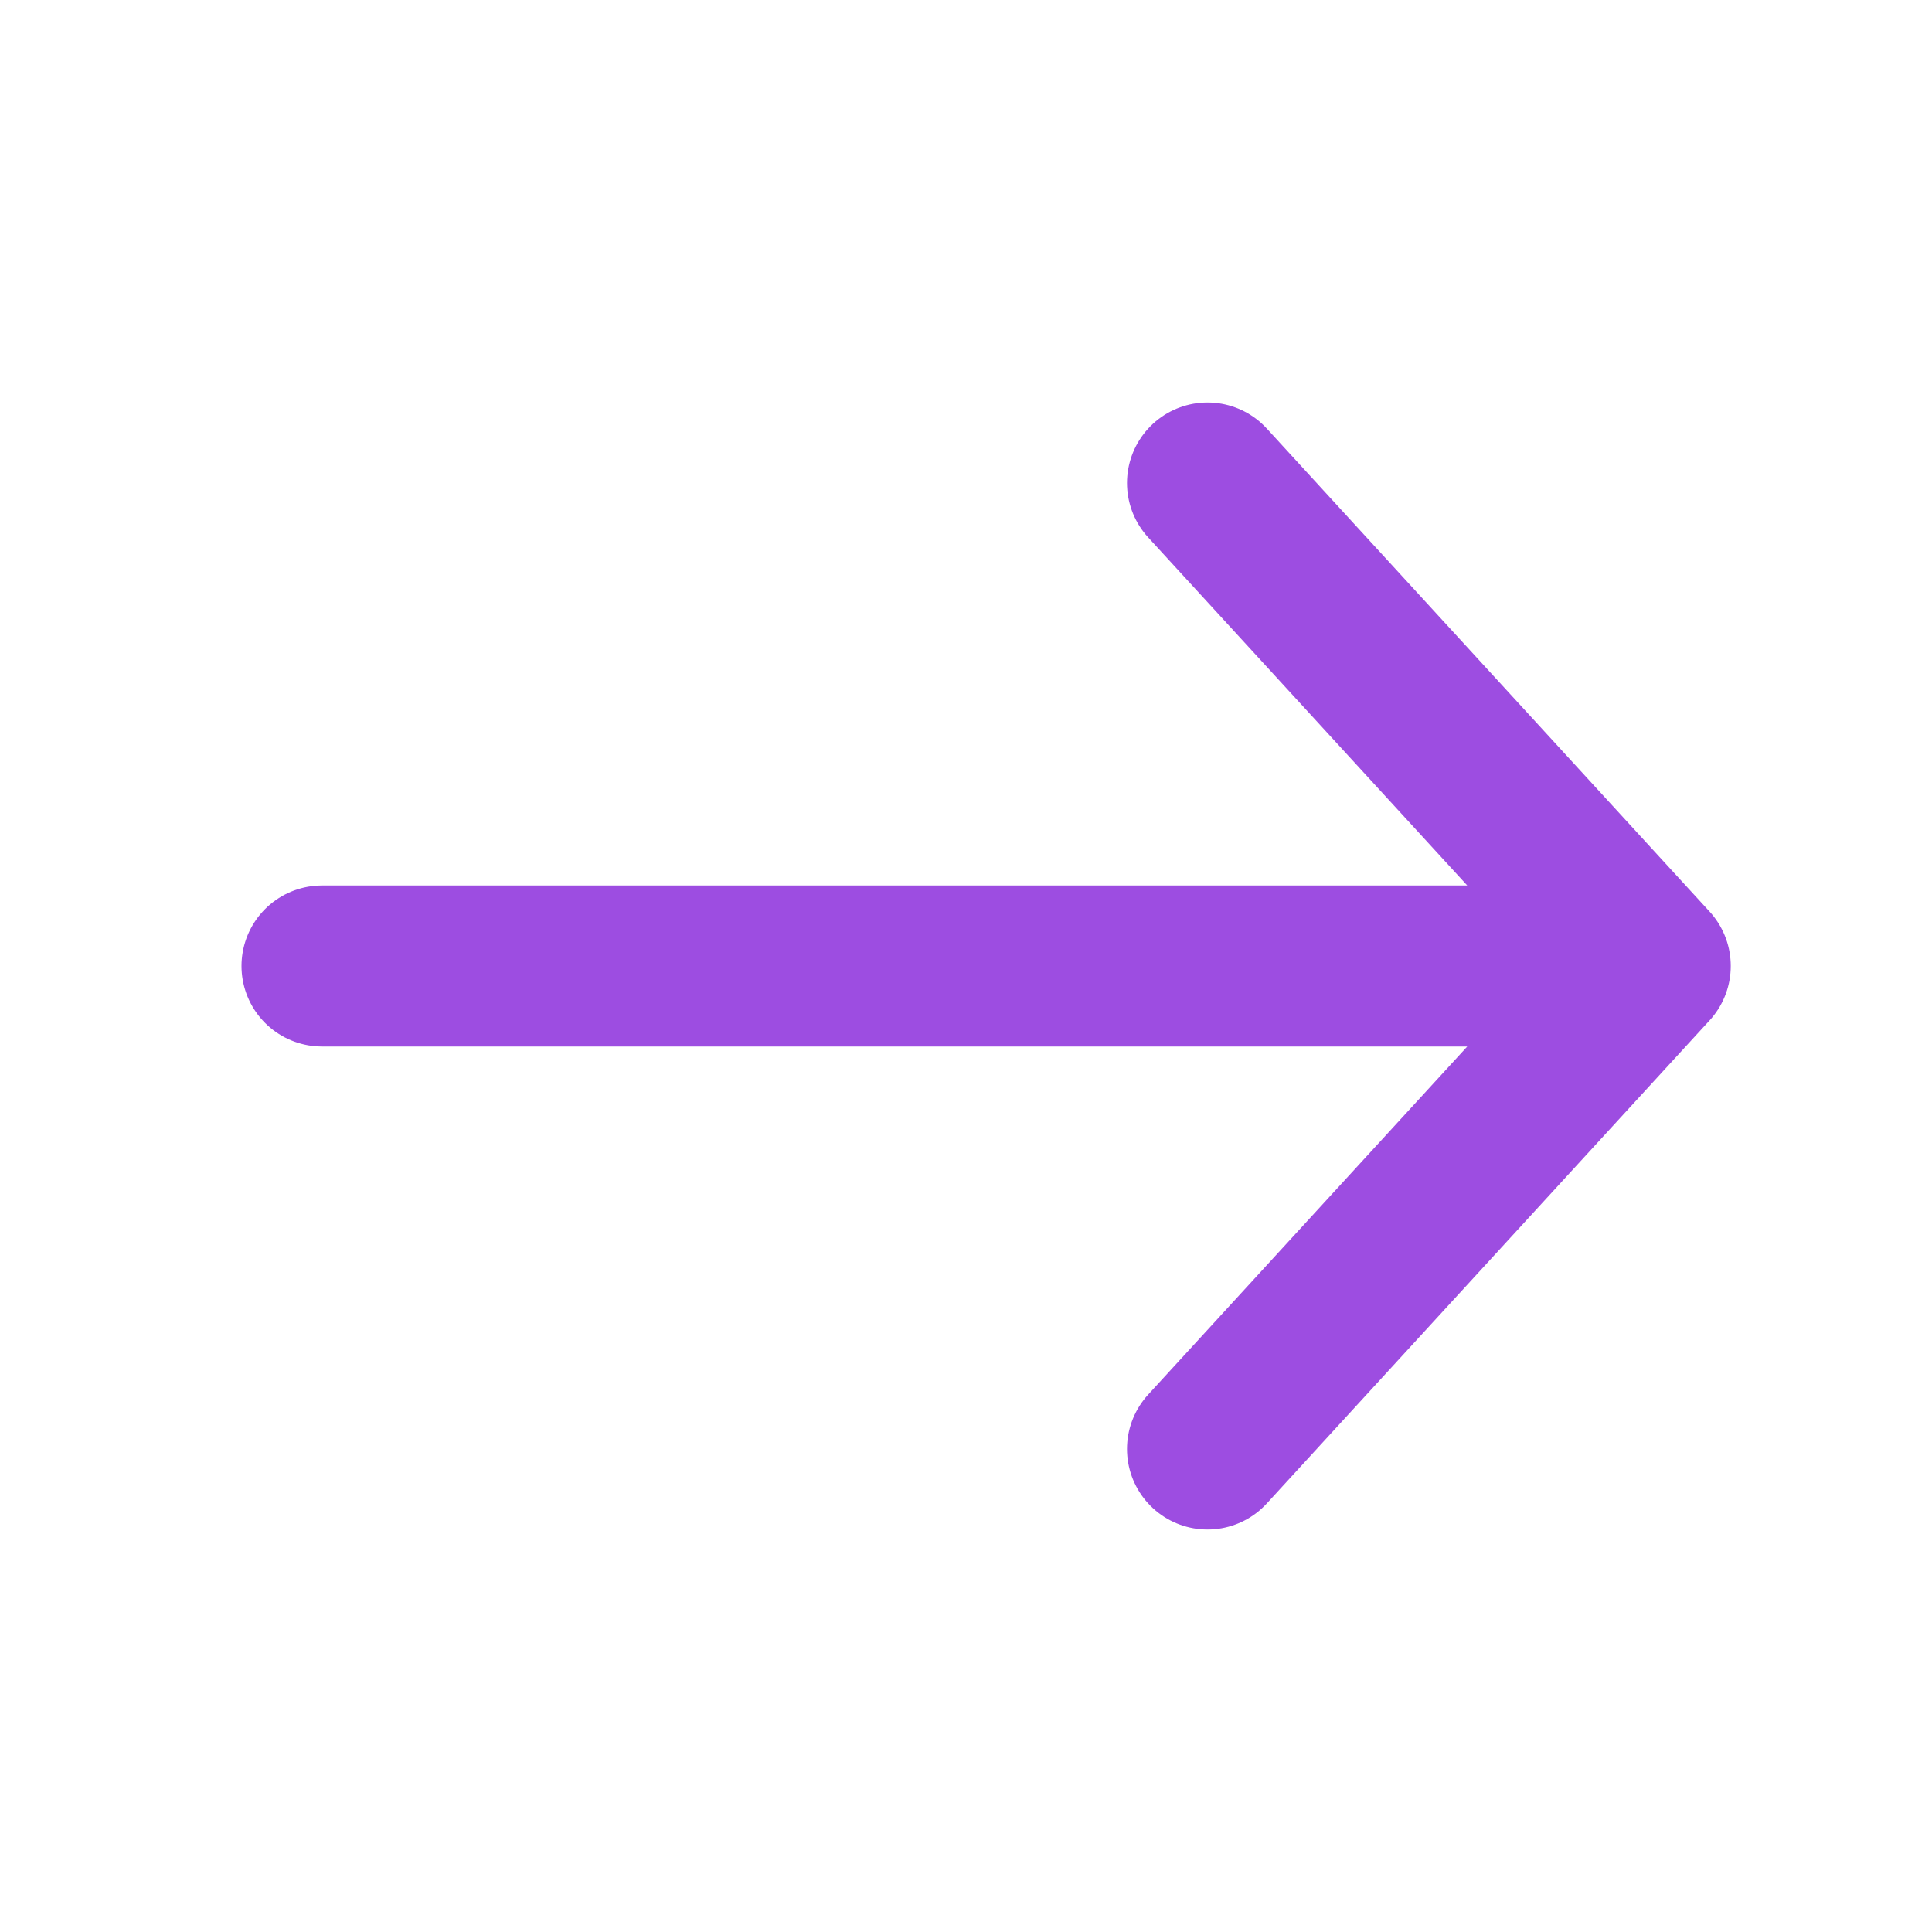
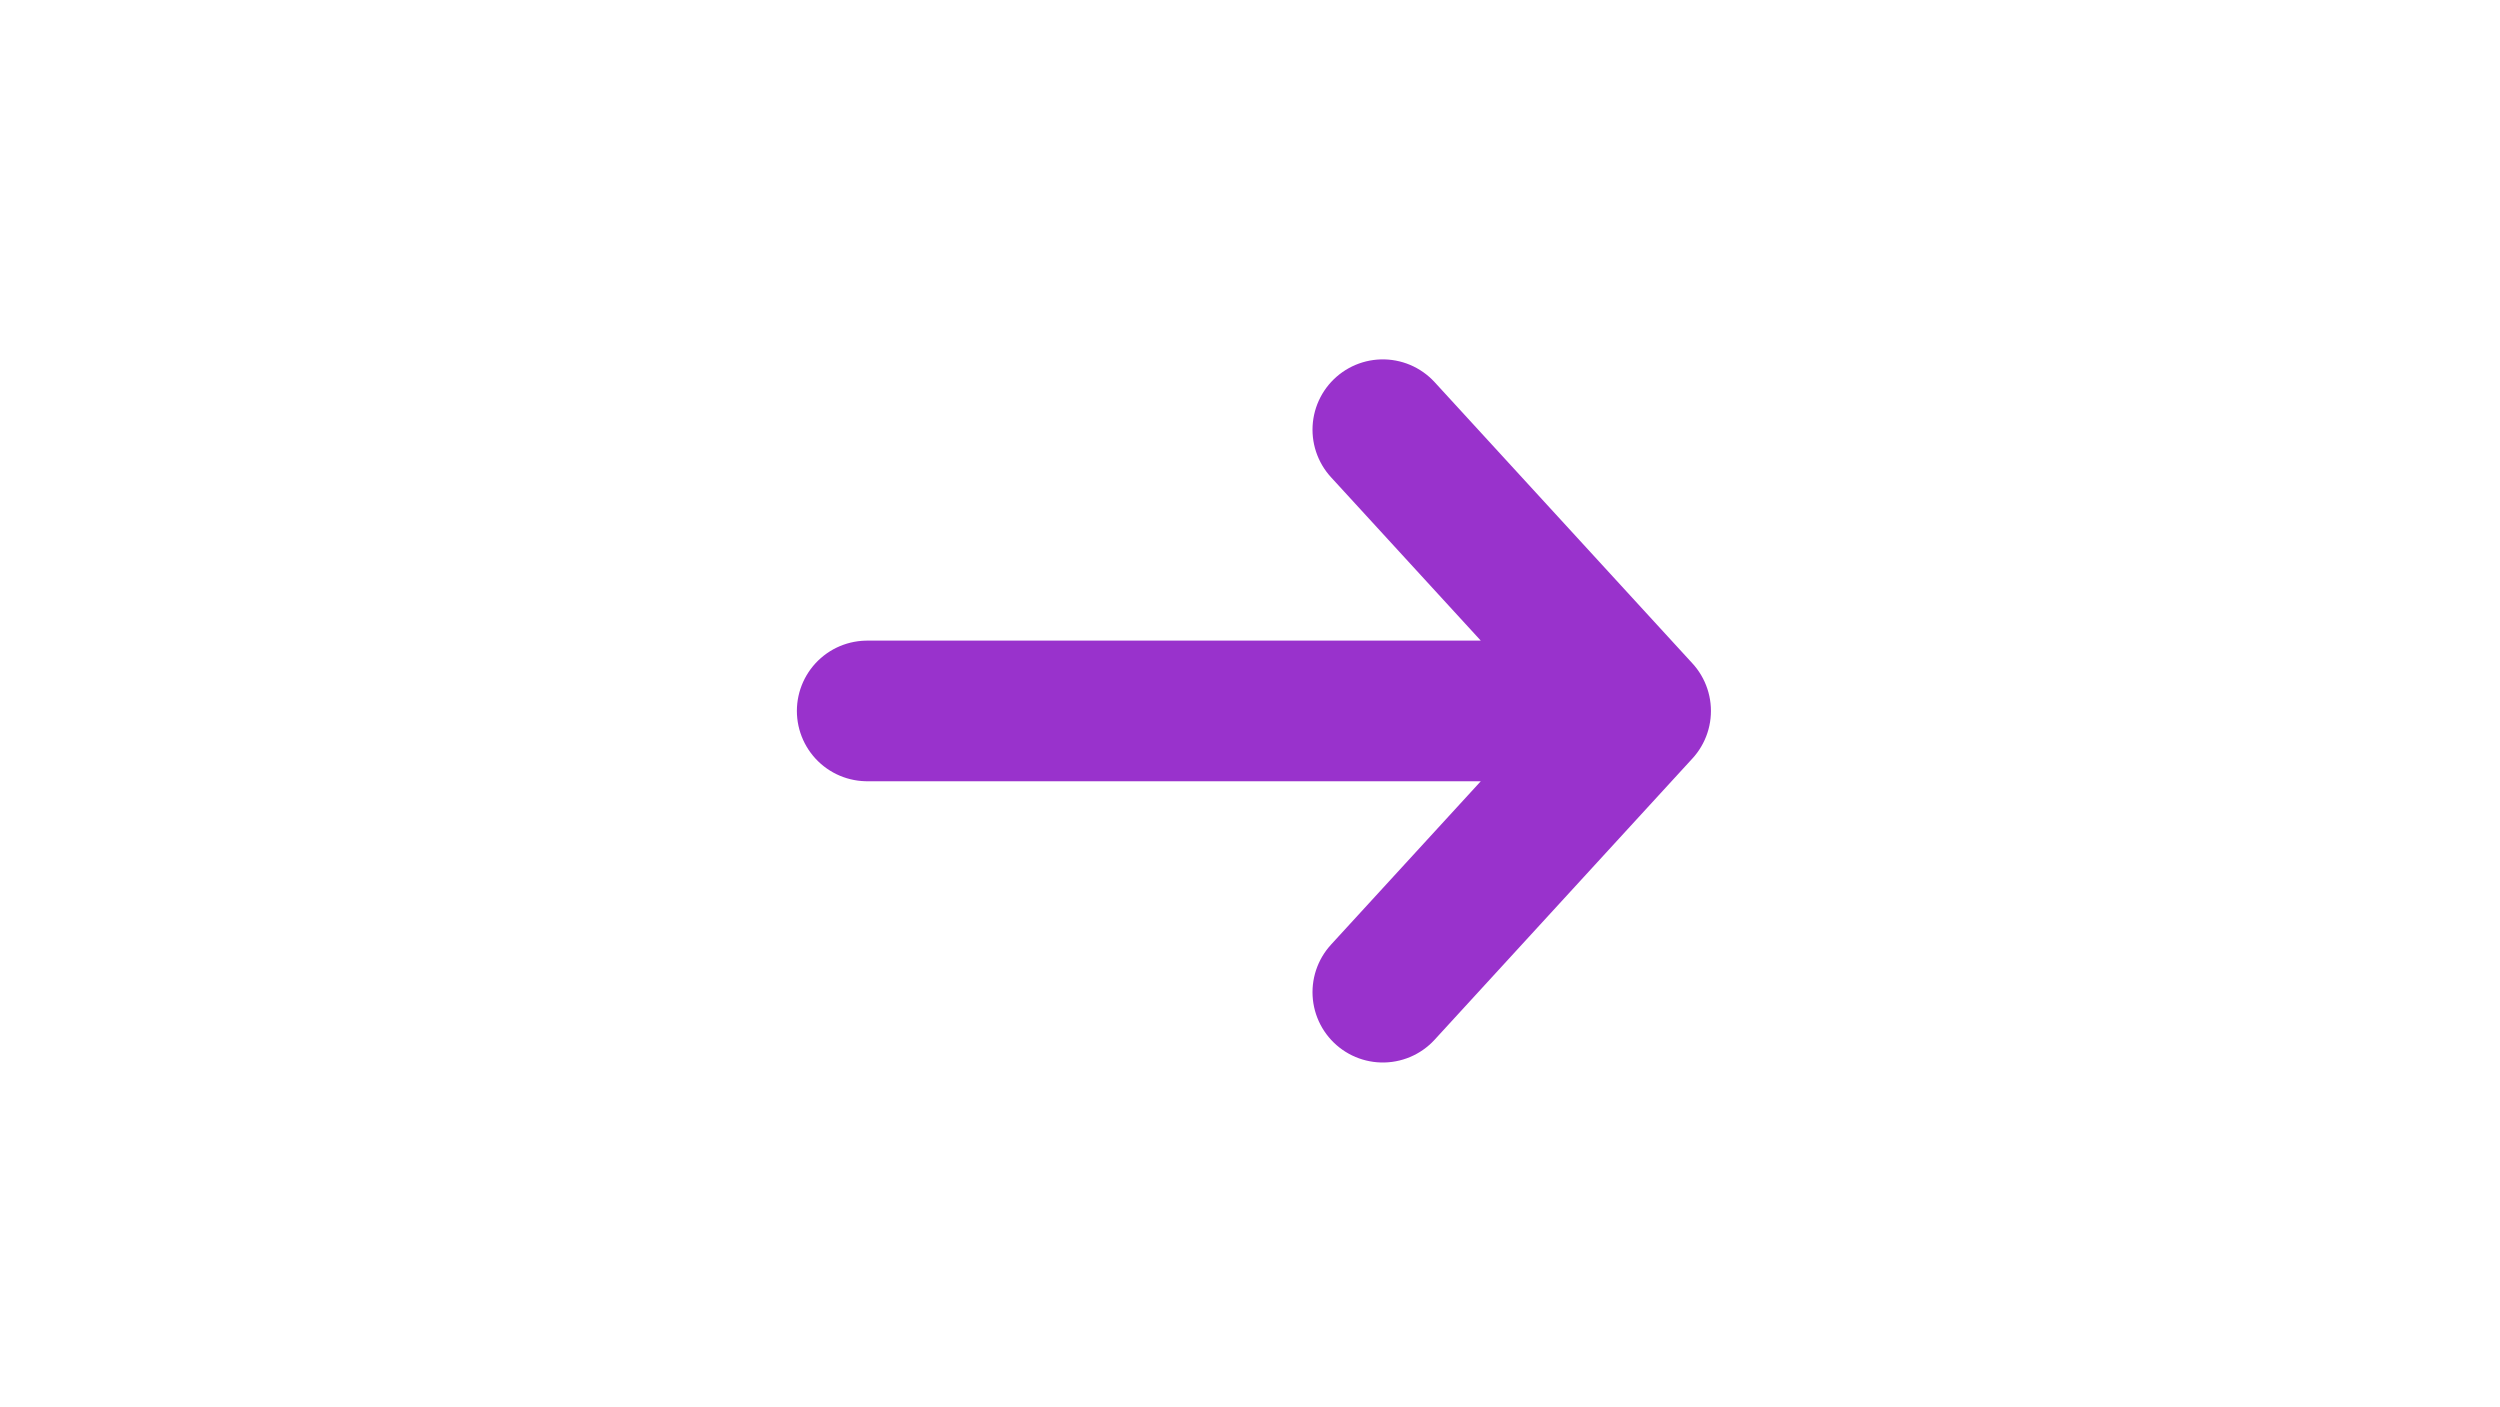
- <svg xmlns="http://www.w3.org/2000/svg" width="24" height="24" viewBox="0 0 24 24">
-   <g fill="none" fill-rule="evenodd">
+ <svg xmlns="http://www.w3.org/2000/svg" width="640" height="360" viewBox="0 0 640 360">
+   <g fill="none" fill-rule="evenodd" transform="translate(174,38) scale(12)">
    <path d="M0 0h24v24H0z" />
-     <path stroke="#9D4DE1" stroke-linecap="round" stroke-linejoin="round" stroke-width="2" d="M20 12H4M20.5 12L15 6M20.5 12L15 18" />
+     <path stroke="#9932CC" stroke-linecap="round" stroke-linejoin="round" stroke-width="3" d="M20 12H4M20.5 12L15 6M20.5 12L15 18" />
  </g>
</svg>
